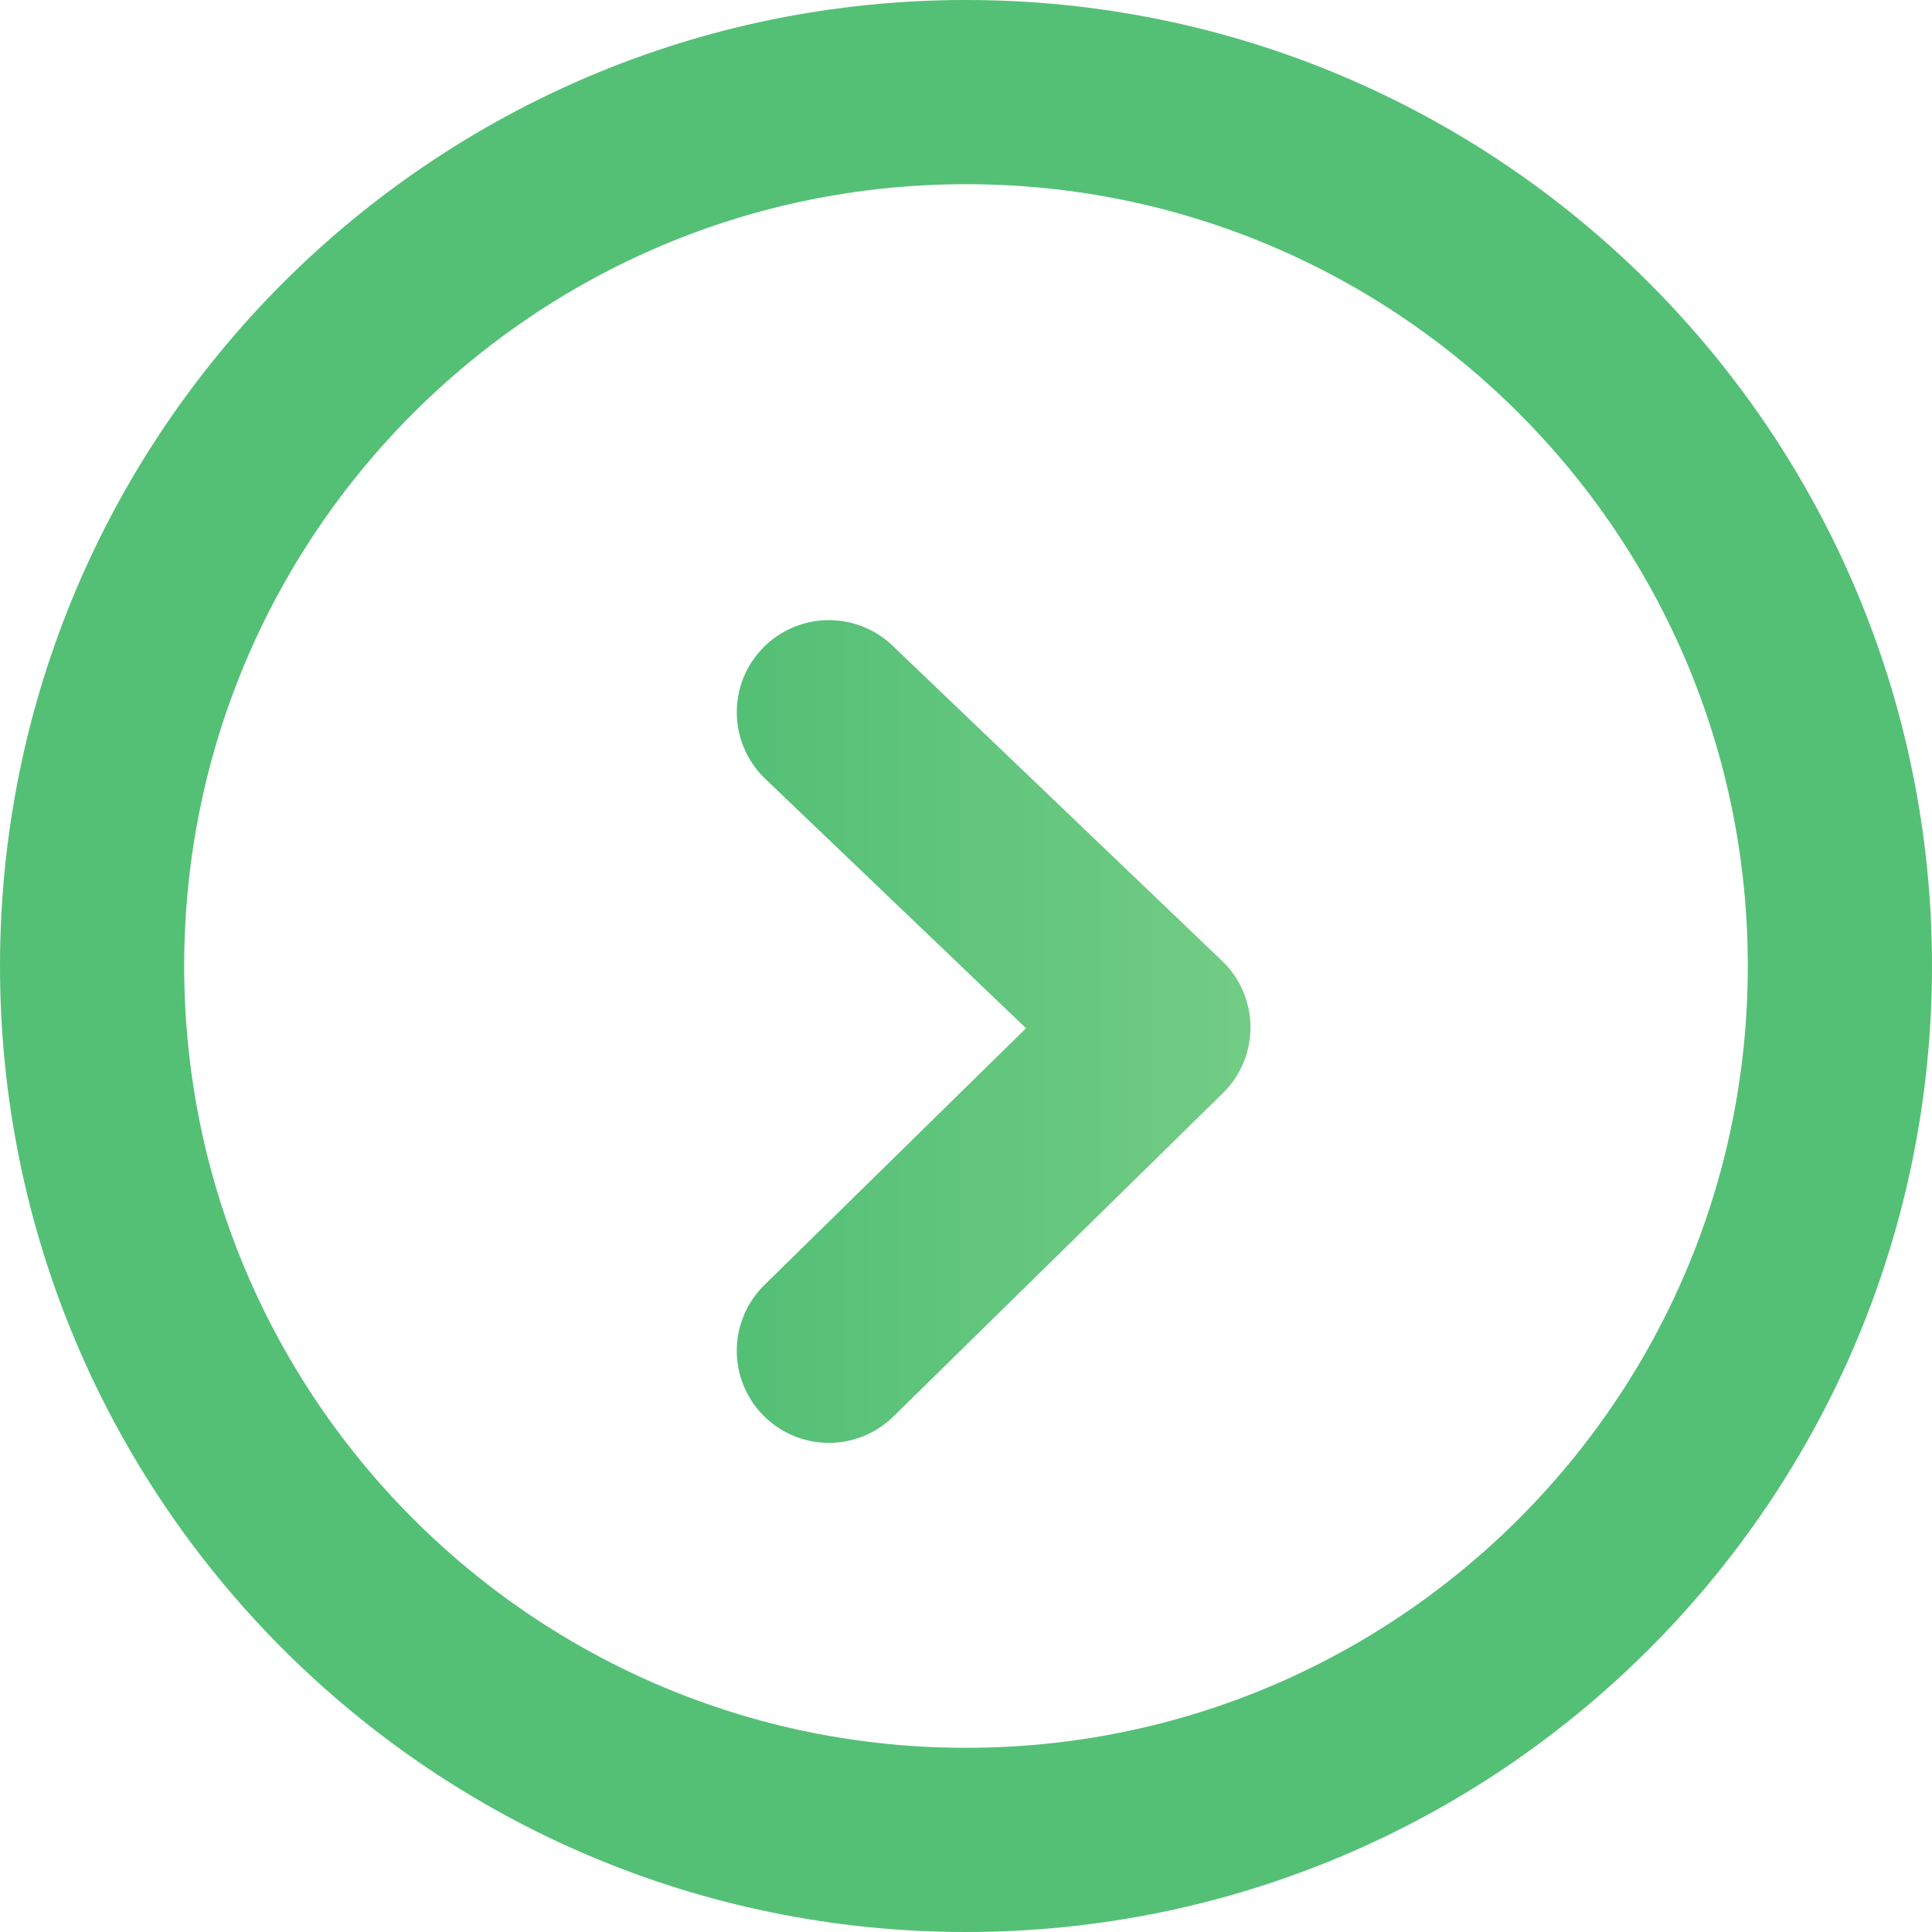
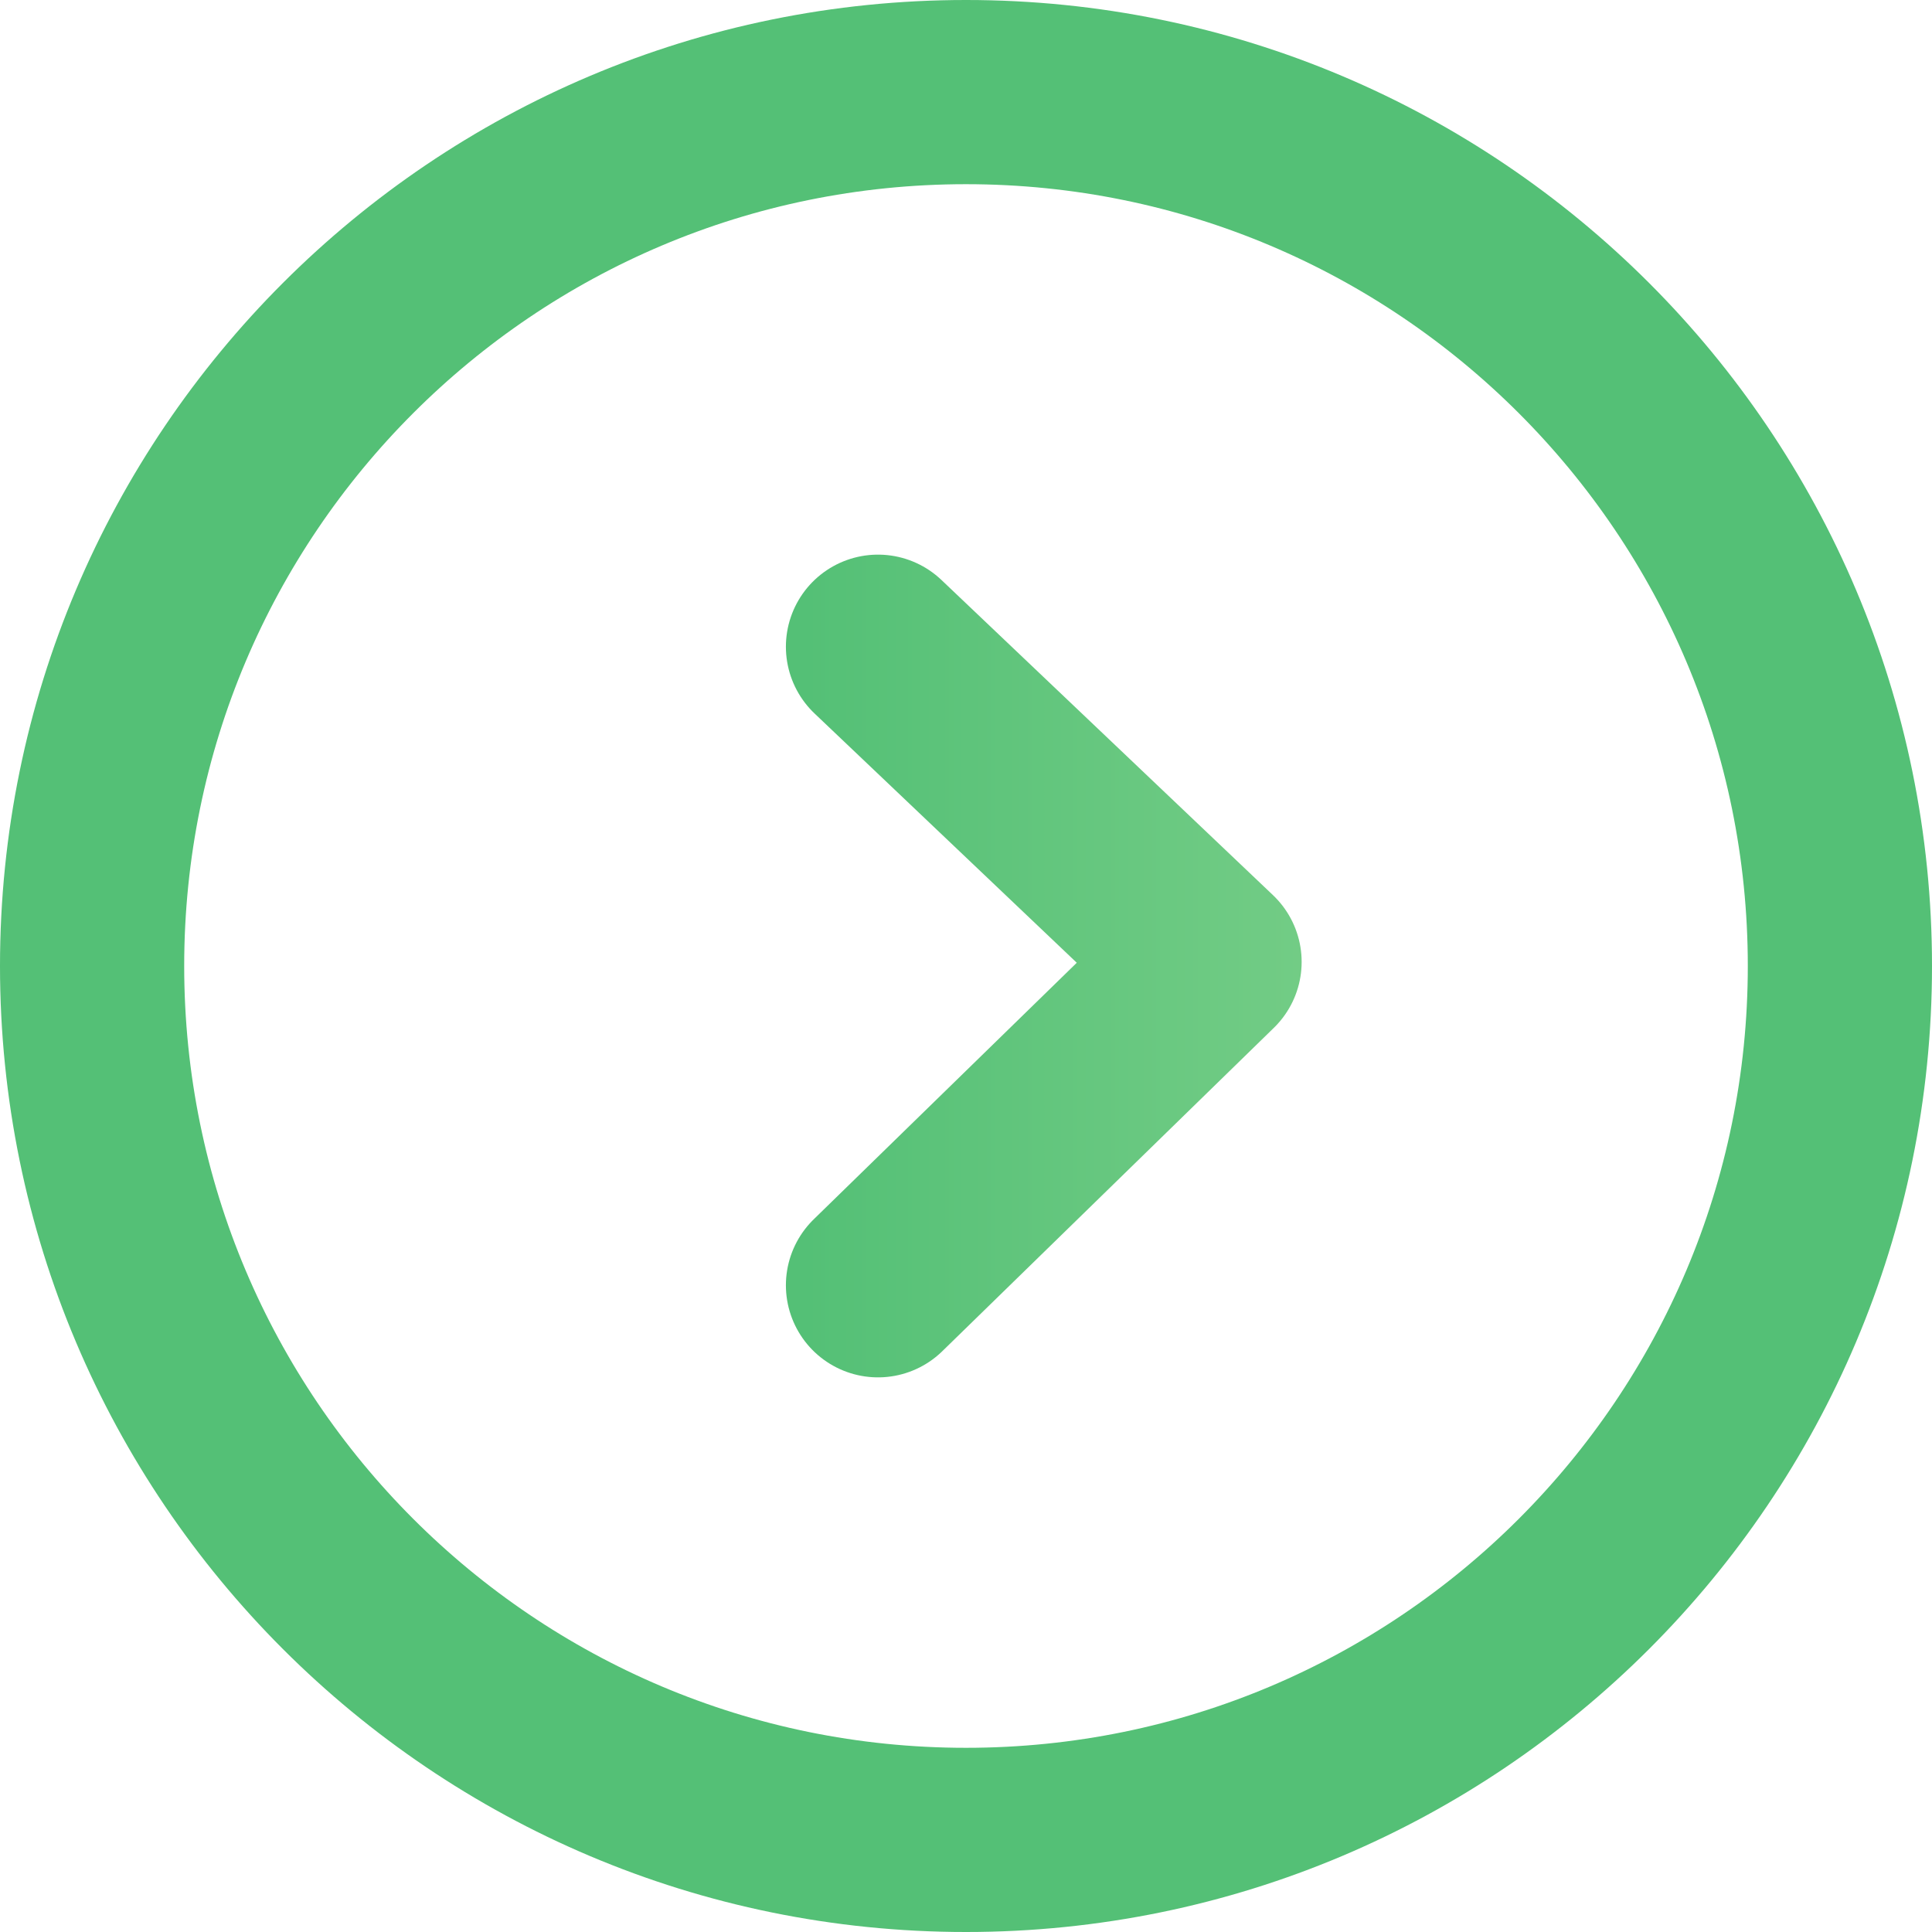
<svg xmlns="http://www.w3.org/2000/svg" version="1.1" id="Camada_1" x="0px" y="0px" viewBox="0 0 94.4 94.4" style="enable-background:new 0 0 94.4 94.4;" xml:space="preserve">
  <style type="text/css">
	.st0{fill:none;stroke:#54C076;stroke-width:9;stroke-miterlimit:10;}
	.st1{fill:none;stroke:url(#SVGID_1_);stroke-width:9;stroke-linecap:round;stroke-linejoin:round;stroke-miterlimit:10;}
</style>
  <g>
    <circle class="st0" cx="47.2" cy="47.2" r="42.7" />
    <g>
-       <linearGradient id="SVGID_1_" gradientUnits="userSpaceOnUse" x1="33.242" y1="43.965" x2="58.411" y2="43.965" gradientTransform="matrix(-1 0 0 -1 94.3764 94.3765)">
+       <linearGradient id="SVGID_1_" gradientUnits="userSpaceOnUse" x1="-57.399" y1="10309.44" x2="-32.231" y2="10309.44" gradientTransform="matrix(-1 0 0 -1 6.1691 12407.129)">
        <stop offset="0" style="stop-color:#72CC85" />
        <stop offset="0.964" style="stop-color:#54C076" />
      </linearGradient>
-       <polyline class="st1" points="40.5,34.8 56.6,50.2 40.5,66   " />
+       <polyline class="st1" points="42.9,31.6 59.1,47 42.9,62.8   " />
    </g>
  </g>
  <g>
</g>
  <g>
</g>
  <g>
</g>
  <g>
</g>
  <g>
</g>
  <g>
</g>
  <g>
</g>
  <g>
</g>
  <g>
</g>
  <g>
</g>
  <g>
</g>
  <g>
</g>
  <g>
</g>
  <g>
</g>
  <g>
</g>
</svg>
